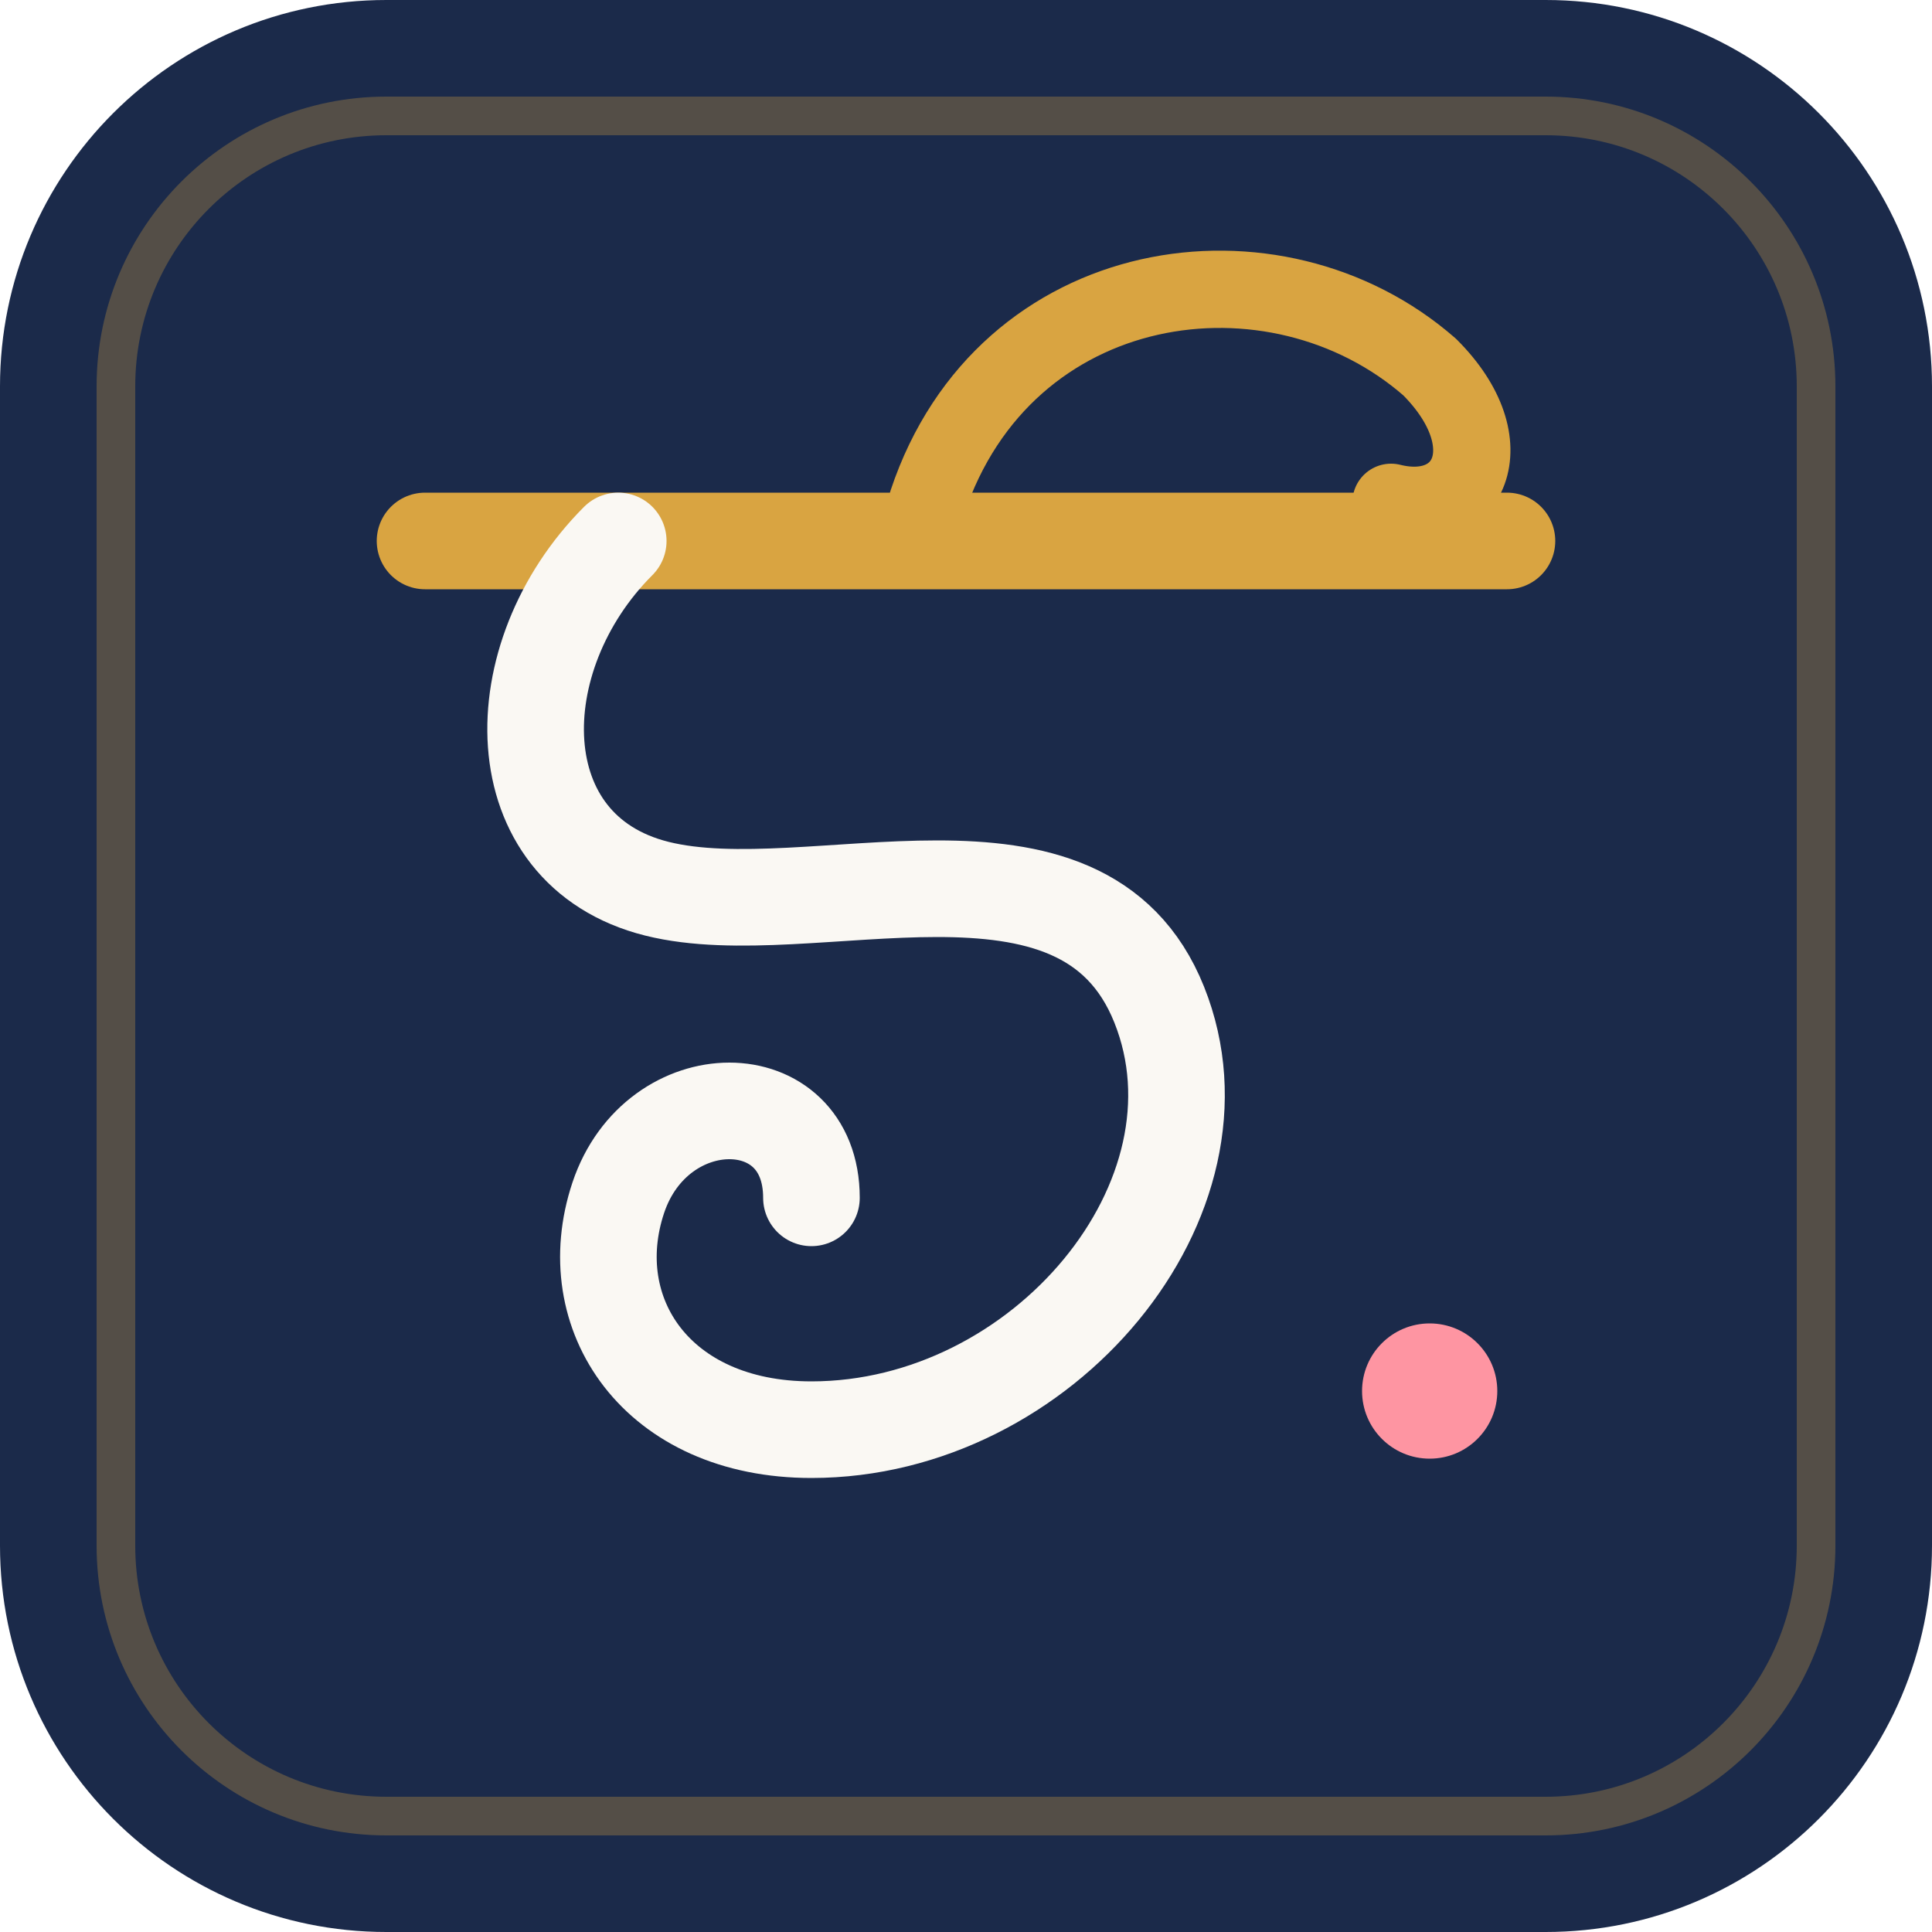
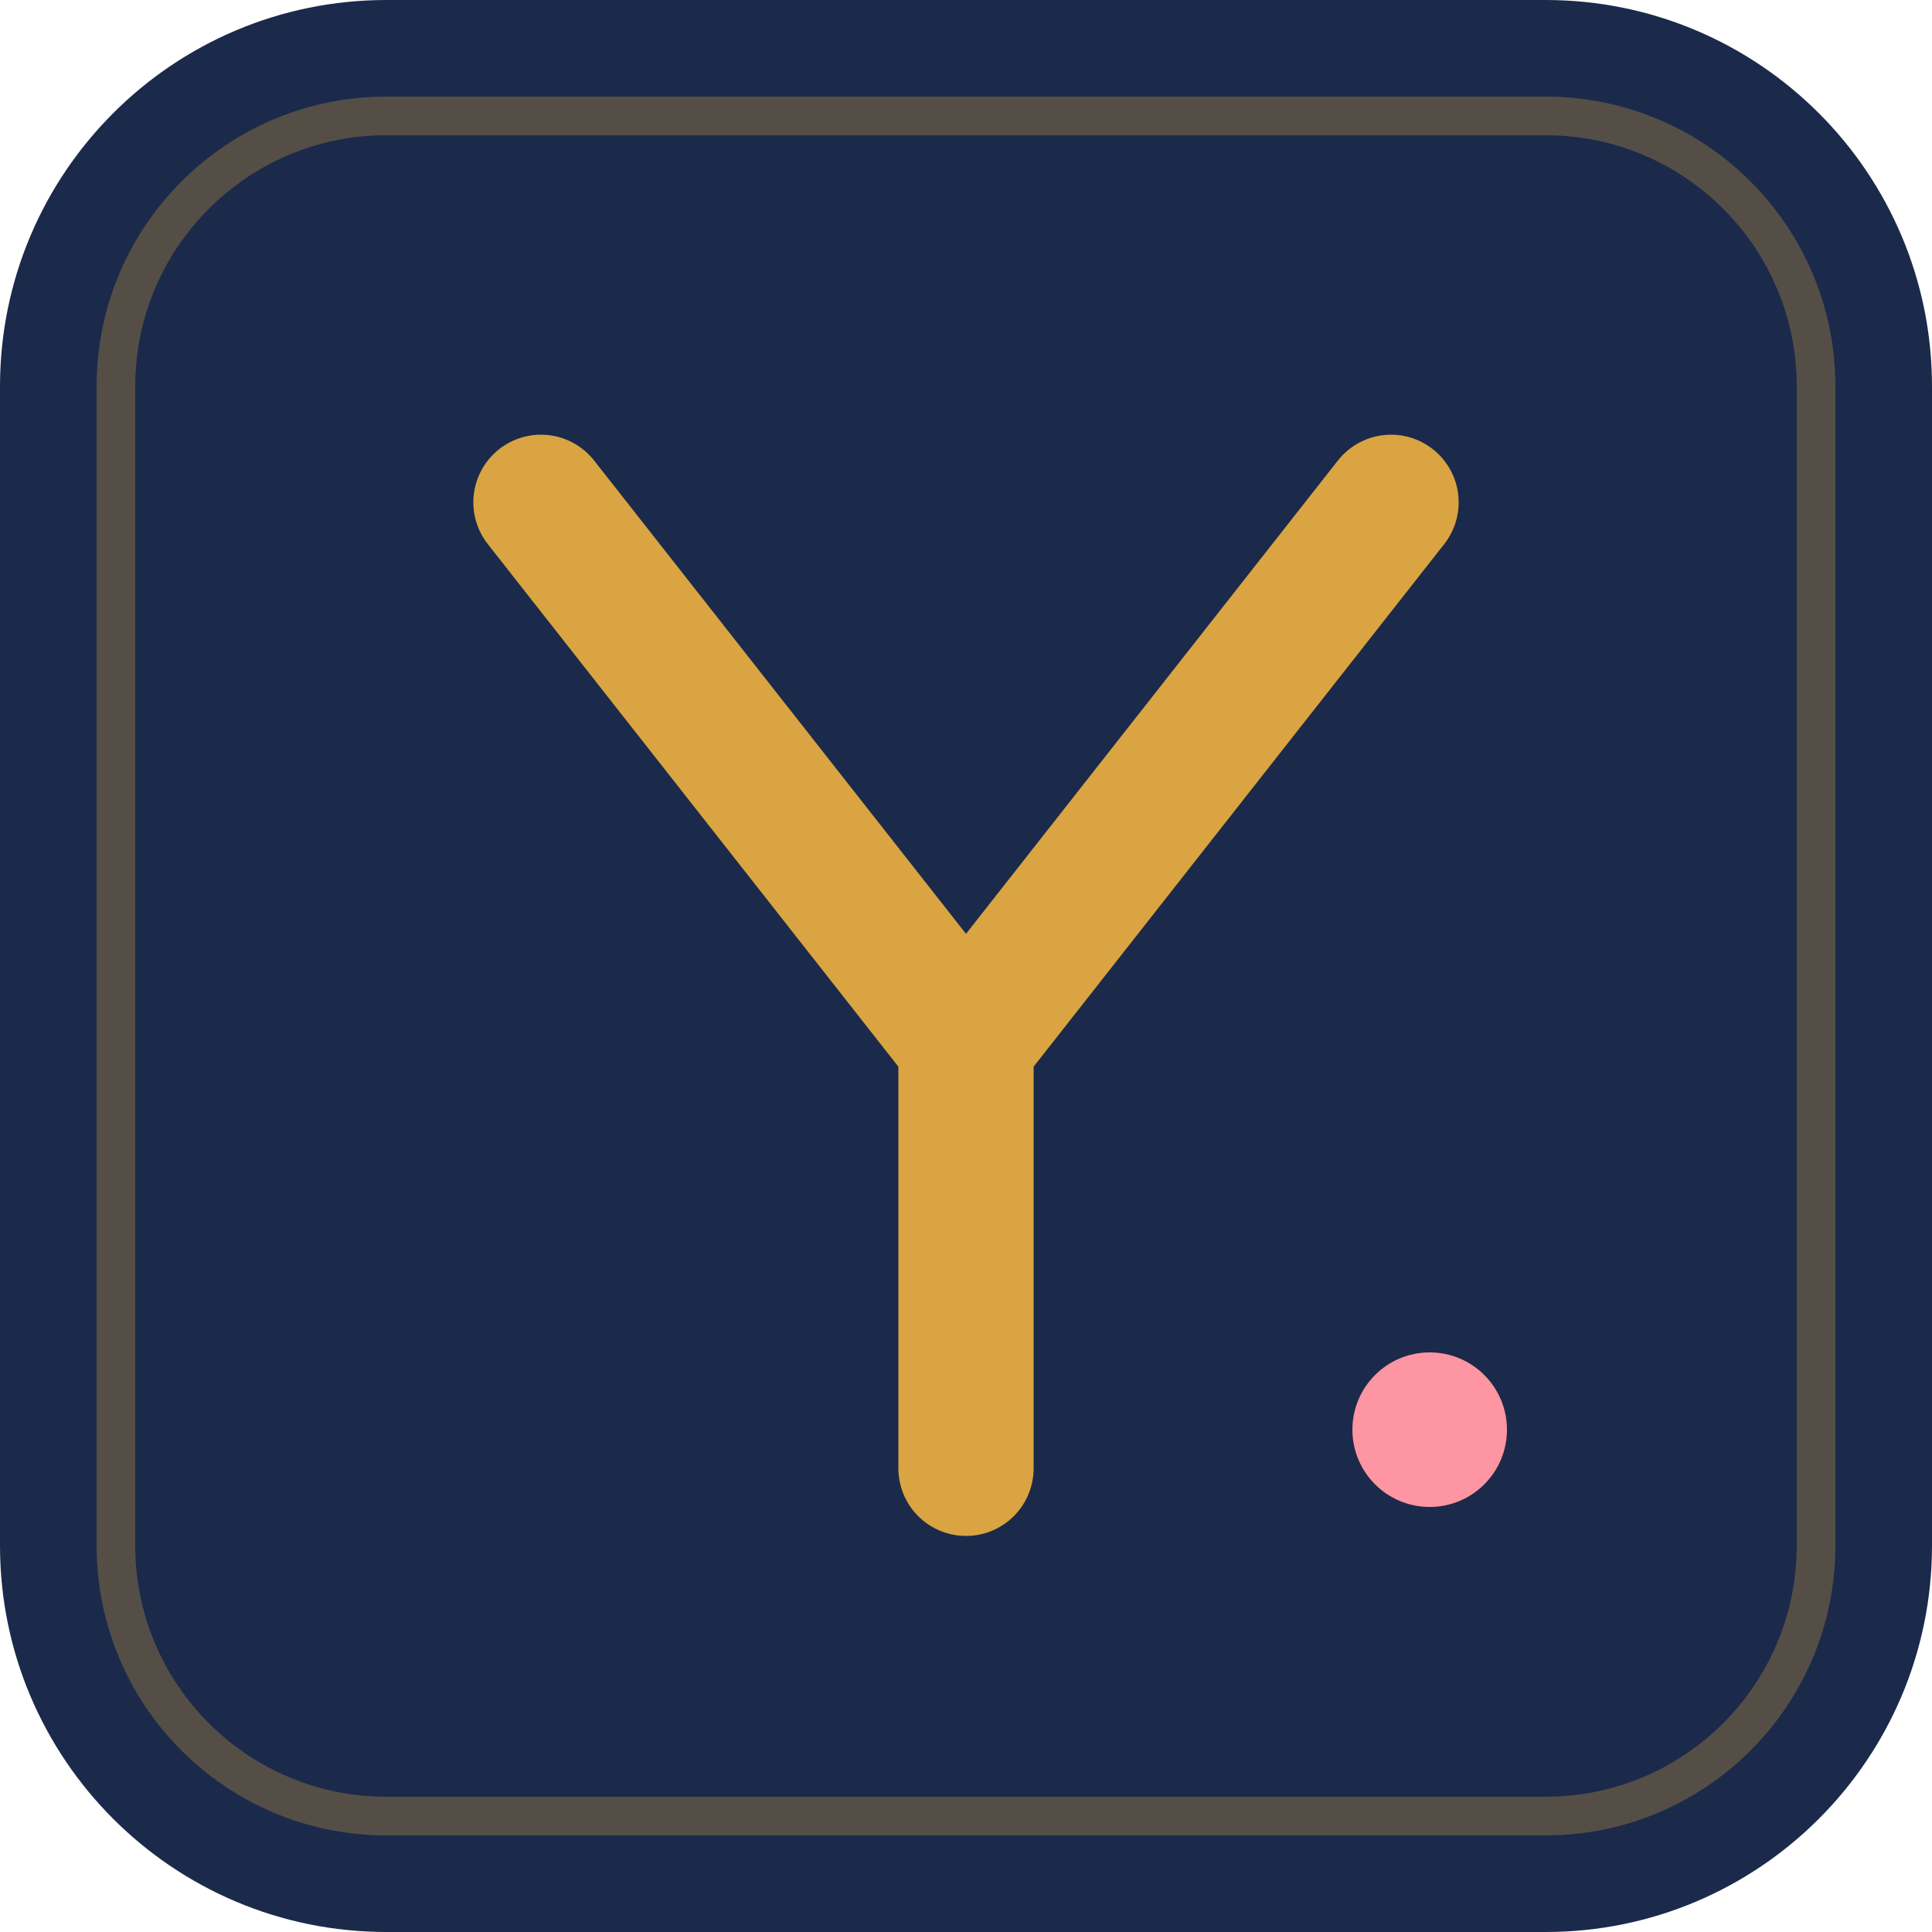
<svg xmlns="http://www.w3.org/2000/svg" viewBox="0 0 100 100" fill="none">
  <rect width="100" height="100" rx="20" fill="#1B2A4A" />
  <rect x="6" y="6" width="88" height="88" rx="14" stroke="#D9A441" stroke-opacity="0.3" stroke-width="2" />
-   <path d="M48 26 C52 14, 66 12, 74 19 C78 23, 76 27, 72 26" stroke="#D9A441" stroke-width="4" stroke-linecap="round" stroke-linejoin="round" />
-   <path d="M22 28 L78 28" stroke="#D9A441" stroke-width="5" stroke-linecap="round" />
-   <path d="M32 28 C26 34, 26 44, 34 46 C42 48, 56 42, 60 52 C64 62, 54 74, 42 74 C34 74, 30 68, 32 62 C34 56, 42 56, 42 62" stroke="#FAF8F3" stroke-width="5" stroke-linecap="round" stroke-linejoin="round" />
-   <circle cx="74" cy="72" r="3.5" fill="#FE95A2" />
+   <path d="M28 26 L50 54 L72 26 M50 54 L50 76" stroke="#D9A441" stroke-width="7" stroke-linecap="round" stroke-linejoin="round" />
+   <circle cx="74" cy="74" r="4" fill="#FE95A2" />
</svg>
